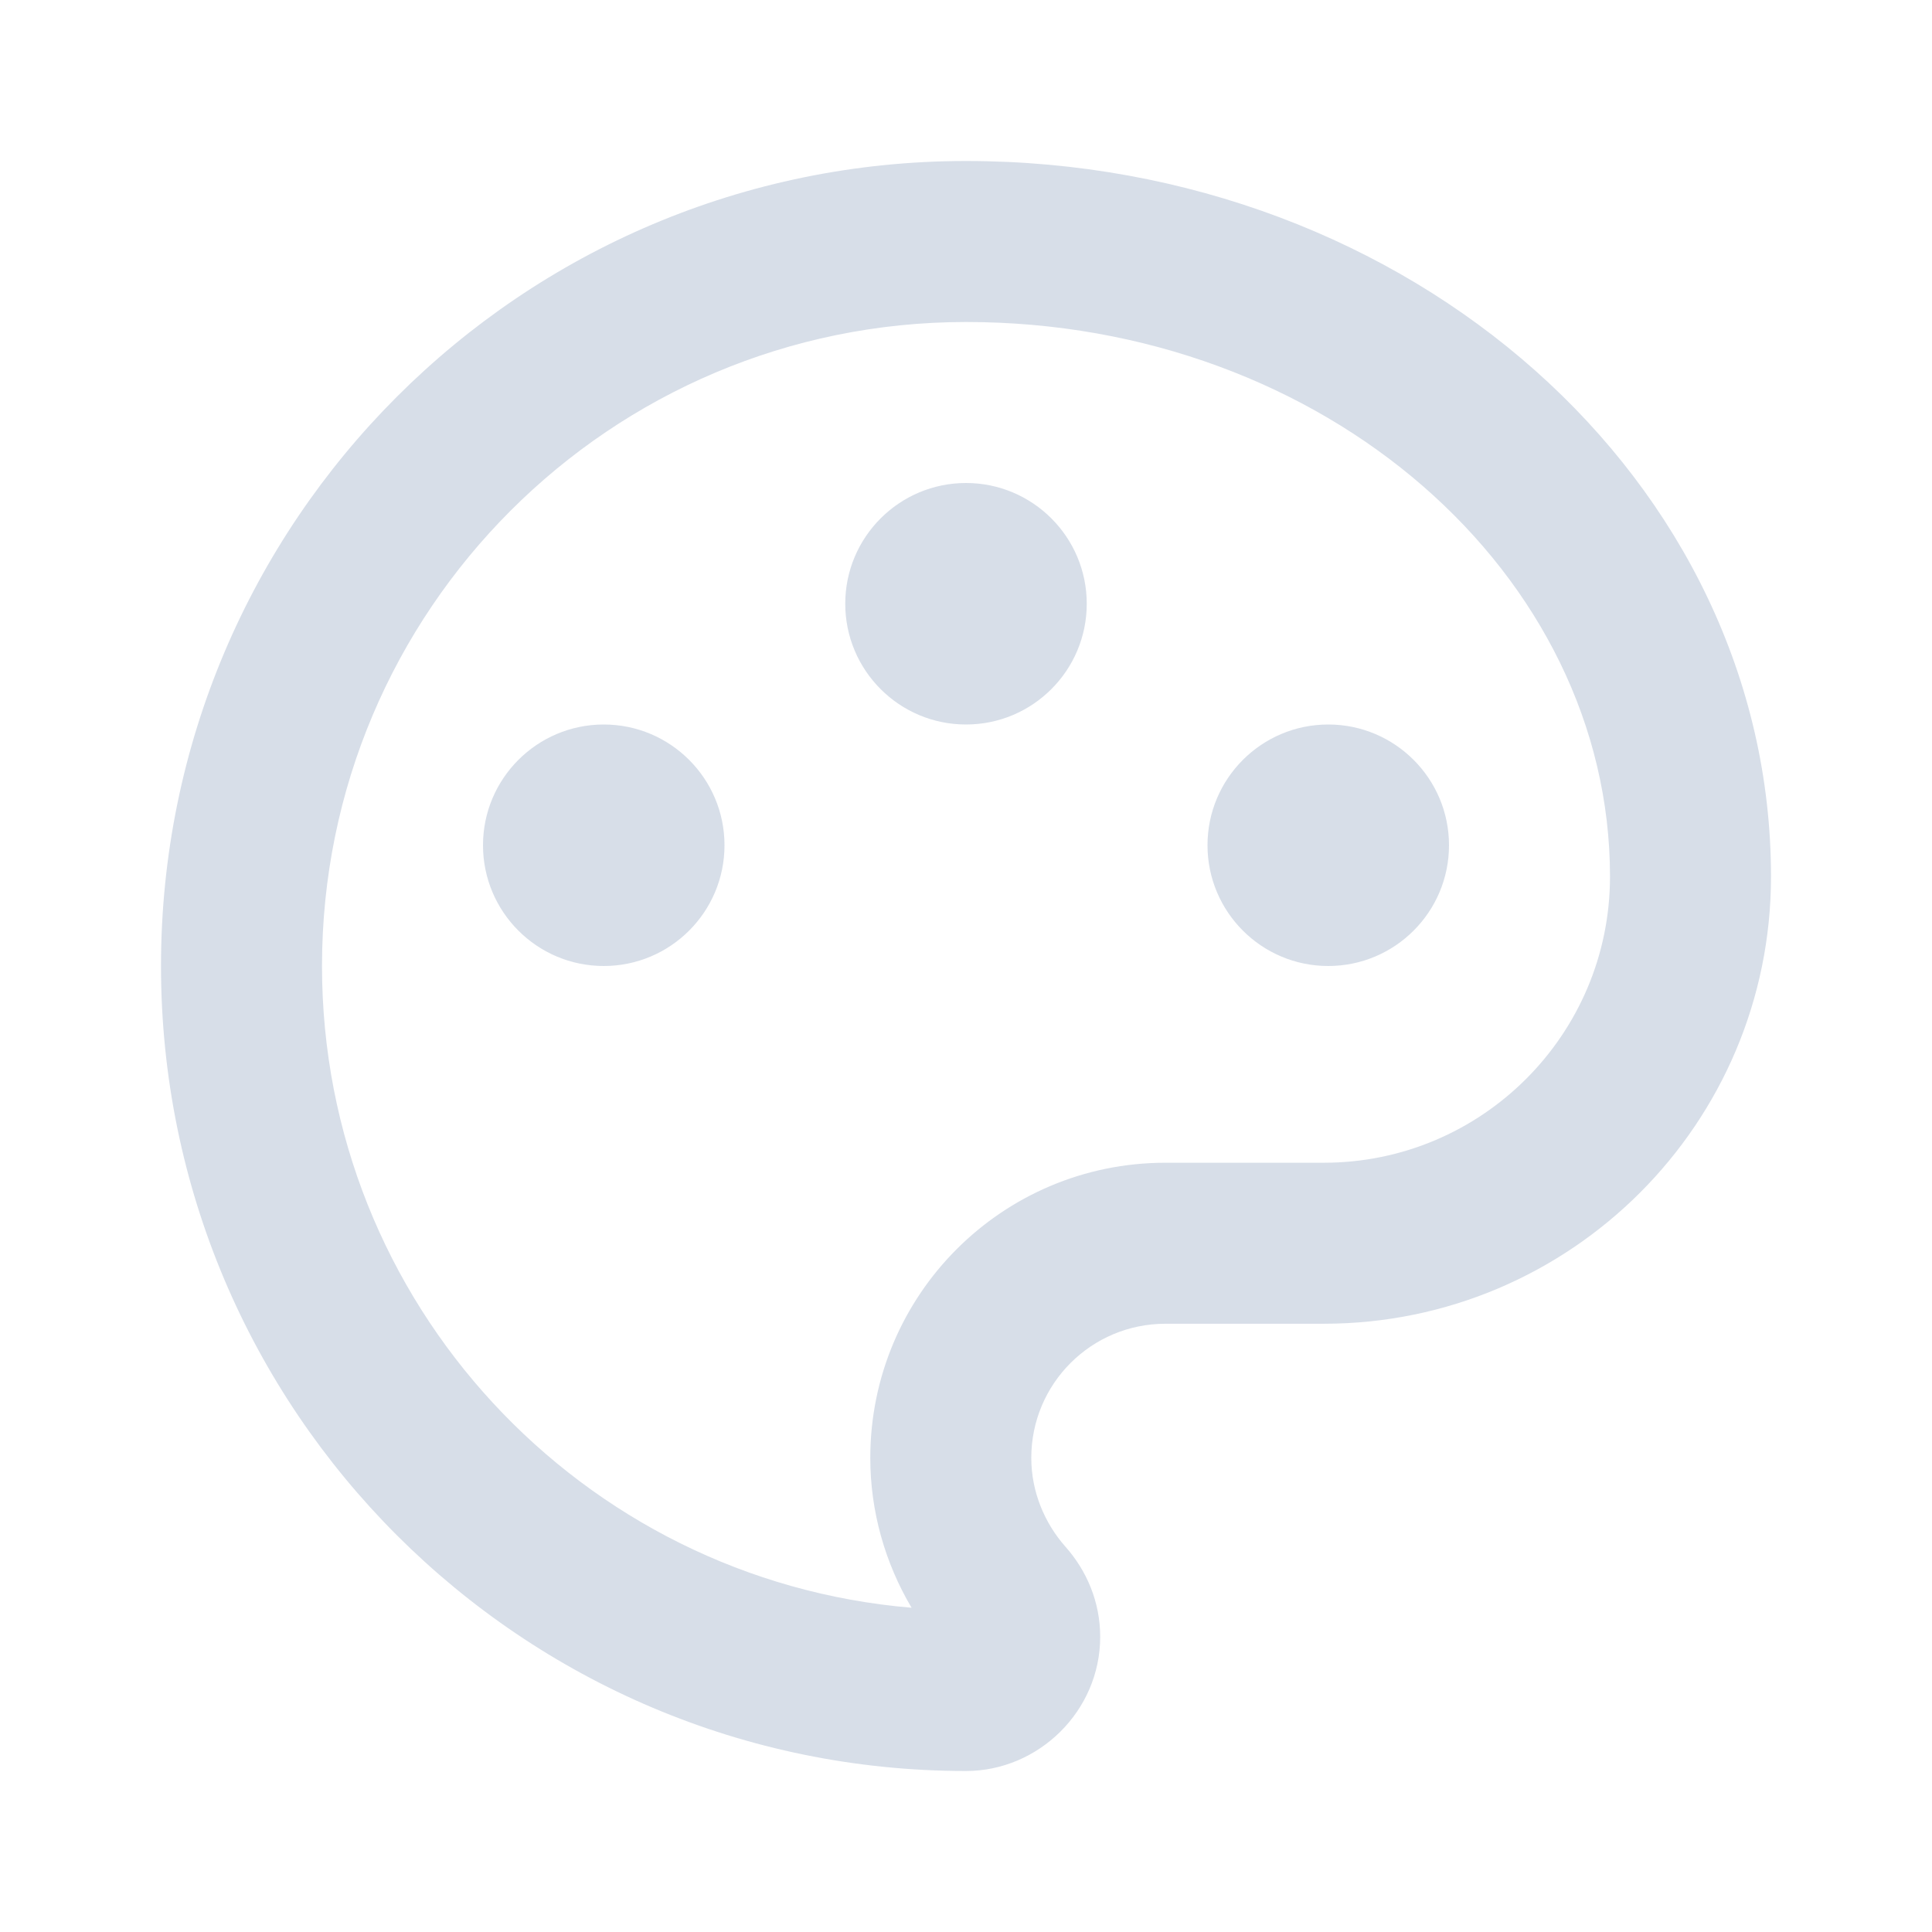
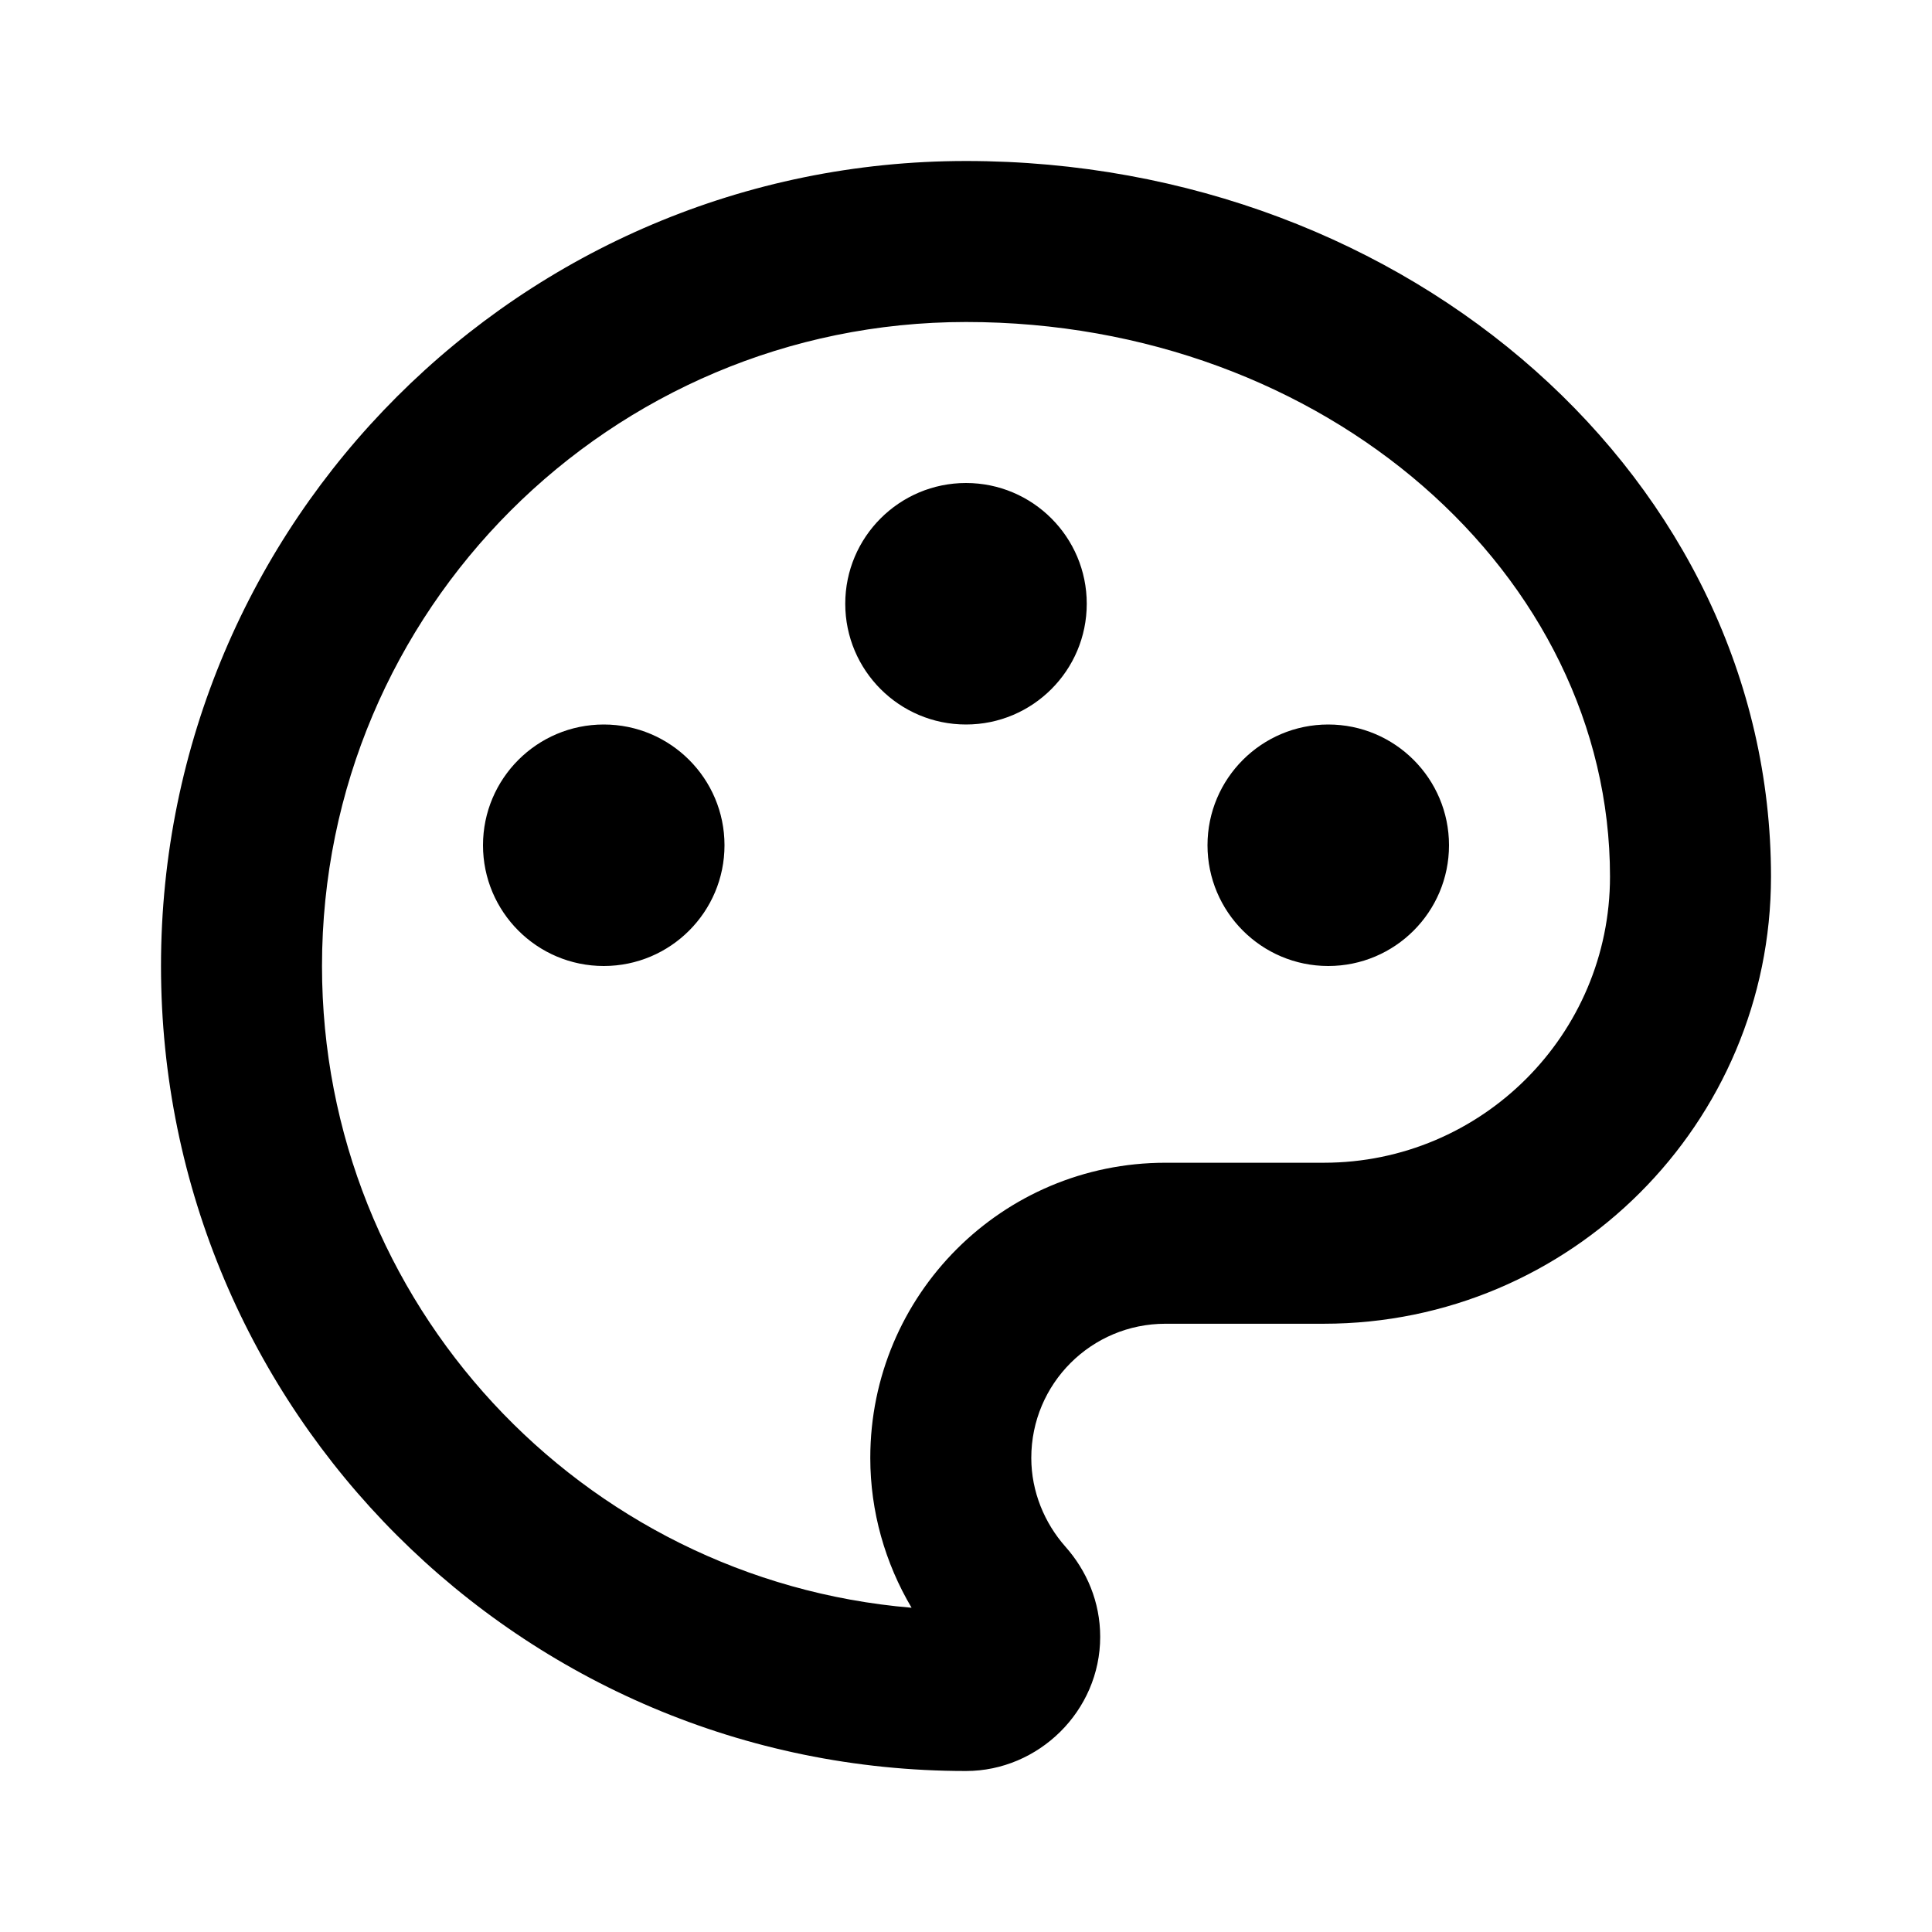
- <svg xmlns="http://www.w3.org/2000/svg" viewBox="0 0 24 24" fill="#D7DEE8">
+ <svg xmlns="http://www.w3.org/2000/svg" viewBox="0 0 24 24" fill="currentColor">
  <path d="M12 2C17.522 2 22 5.978 22 10.889C22 13.956 19.511 16.444 16.444 16.444H14.478C13.556 16.444 12.811 17.189 12.811 18.111C12.811 18.533 12.978 18.922 13.233 19.211C13.5 19.511 13.667 19.9 13.667 20.333C13.667 21.256 12.9 22 12 22C6.478 22 2 17.522 2 12C2 6.478 6.478 2 12 2ZM10.811 18.111C10.811 16.084 12.451 14.444 14.478 14.444H16.444C18.407 14.444 20 12.851 20 10.889C20 7.139 16.468 4 12 4C7.582 4 4 7.582 4 12C4 16.19 7.223 19.628 11.324 19.972C10.995 19.417 10.811 18.776 10.811 18.111ZM7.5 12C6.672 12 6 11.328 6 10.5C6 9.672 6.672 9 7.5 9C8.328 9 9 9.672 9 10.5C9 11.328 8.328 12 7.5 12ZM16.5 12C15.672 12 15 11.328 15 10.5C15 9.672 15.672 9 16.5 9C17.328 9 18 9.672 18 10.5C18 11.328 17.328 12 16.5 12ZM12 9C11.172 9 10.5 8.328 10.5 7.5C10.5 6.672 11.172 6 12 6C12.828 6 13.5 6.672 13.5 7.5C13.5 8.328 12.828 9 12 9Z" />
</svg>
